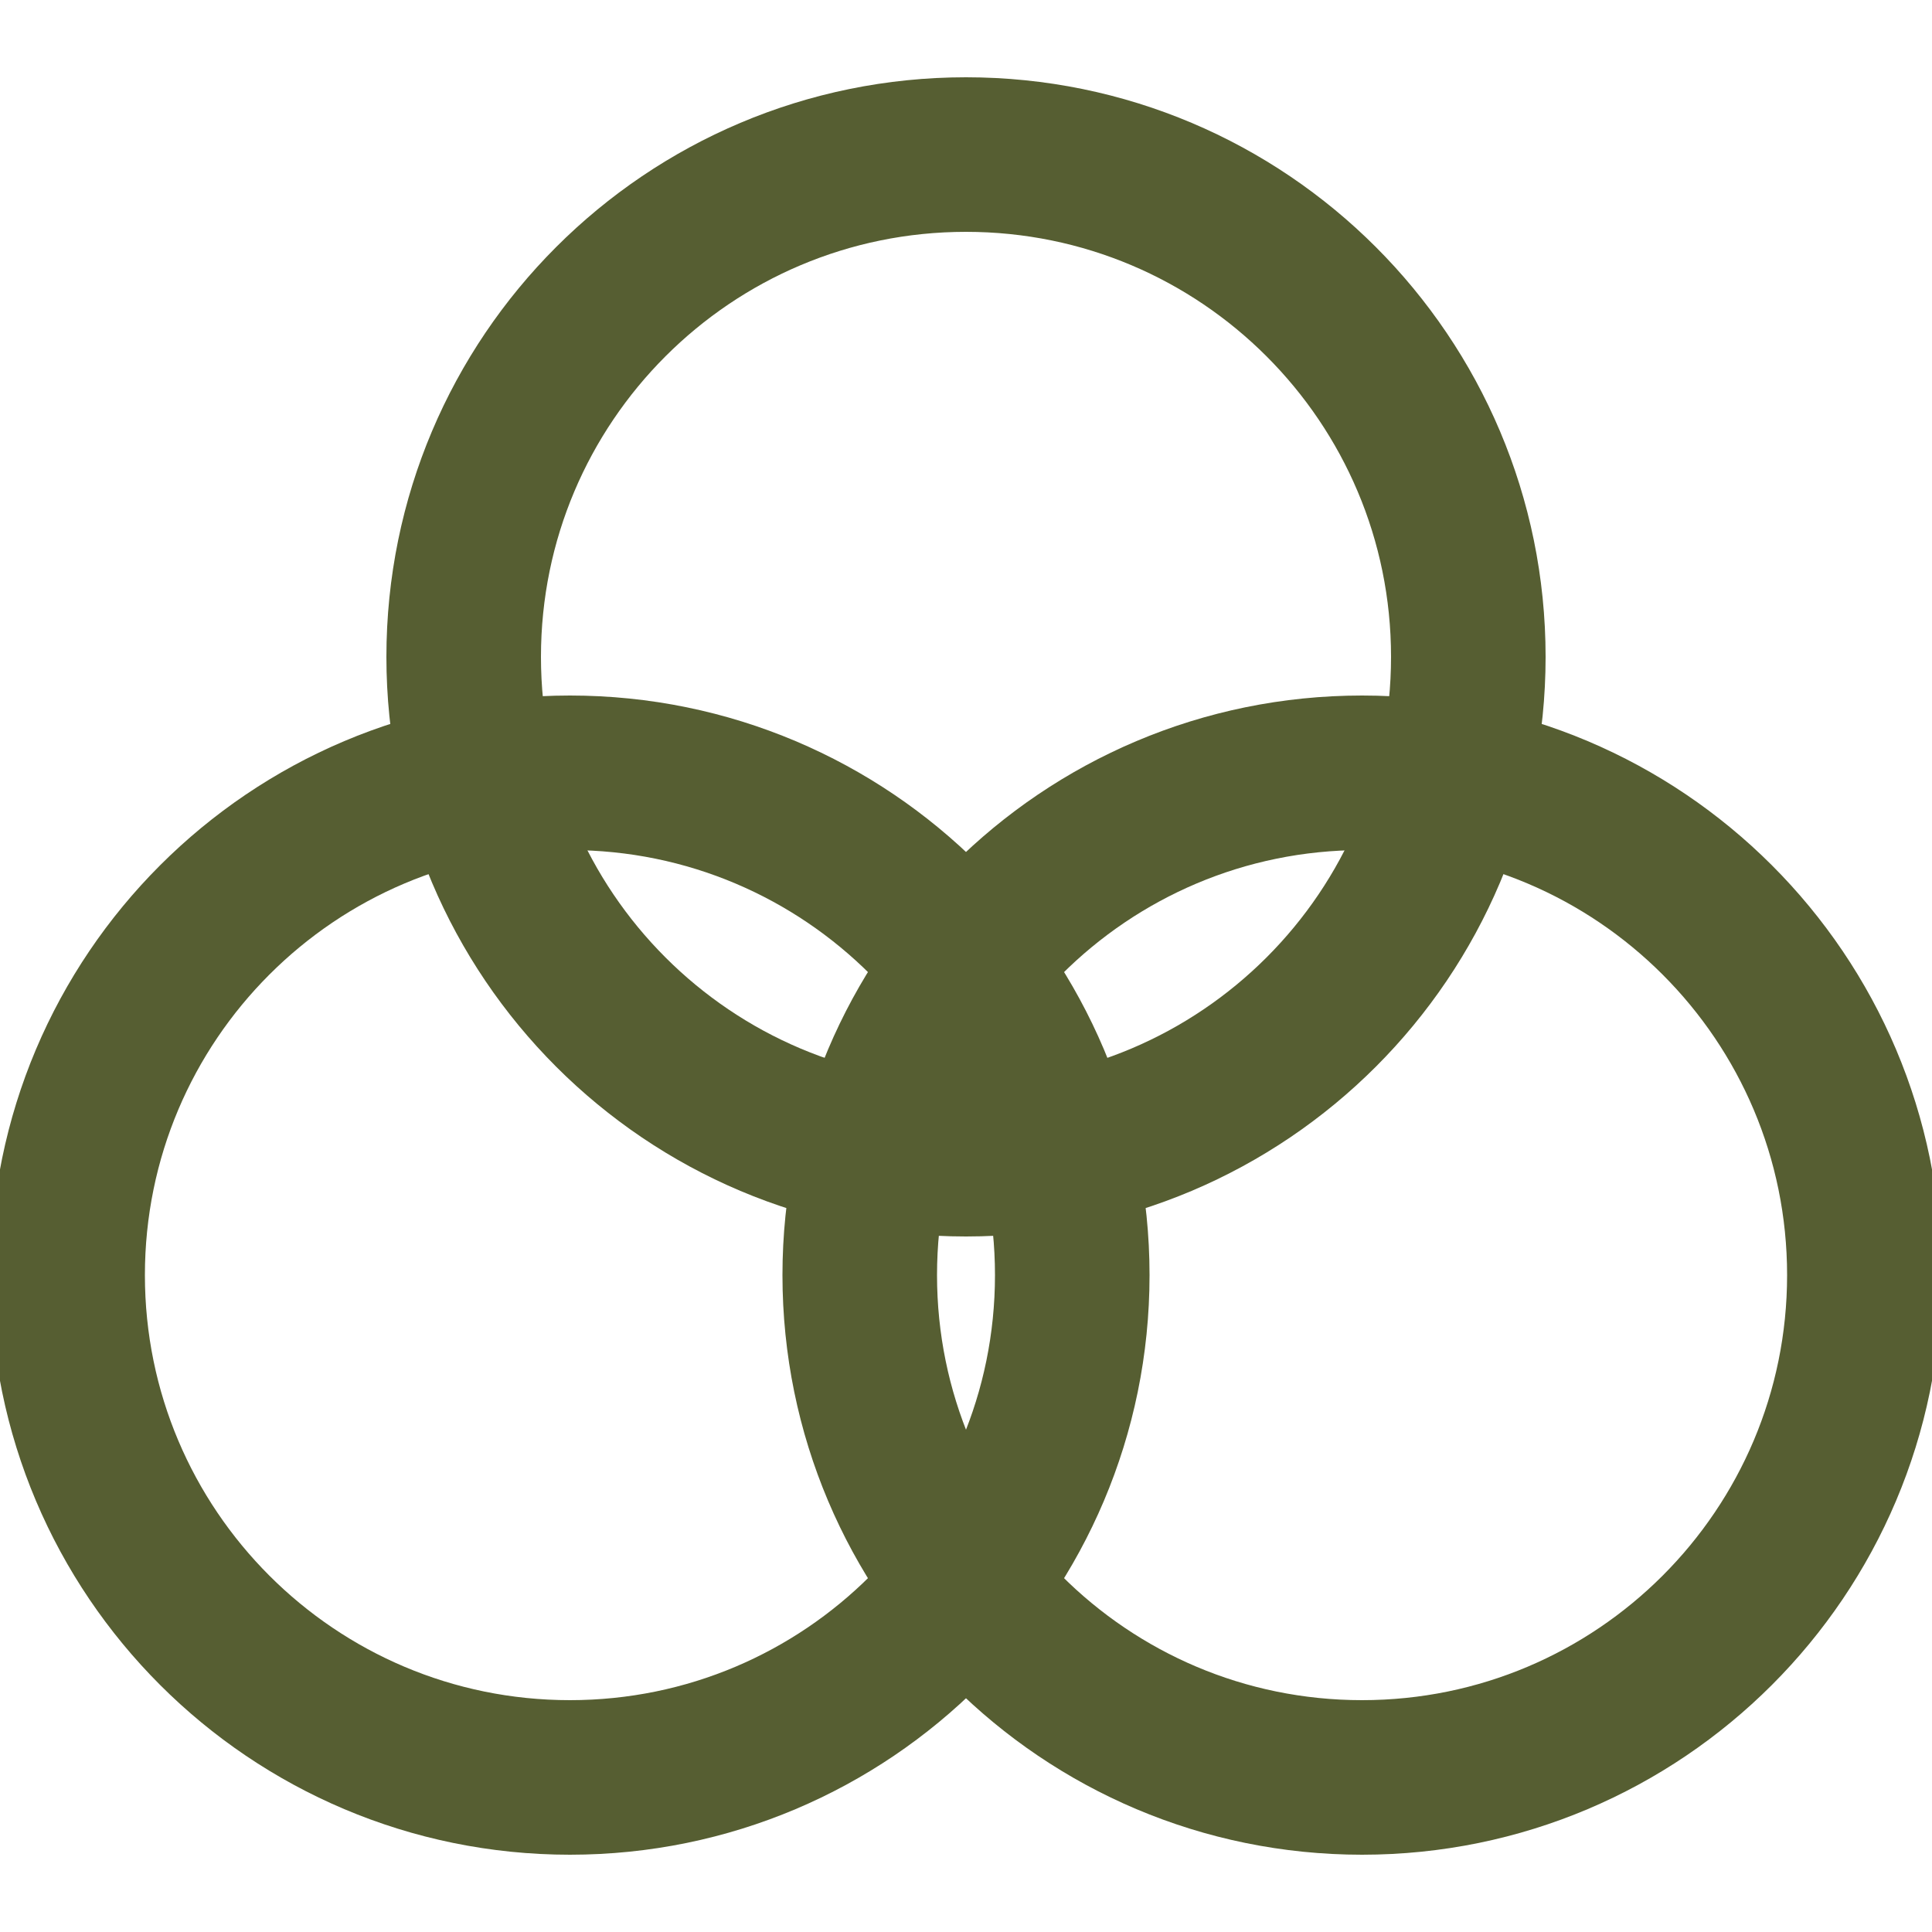
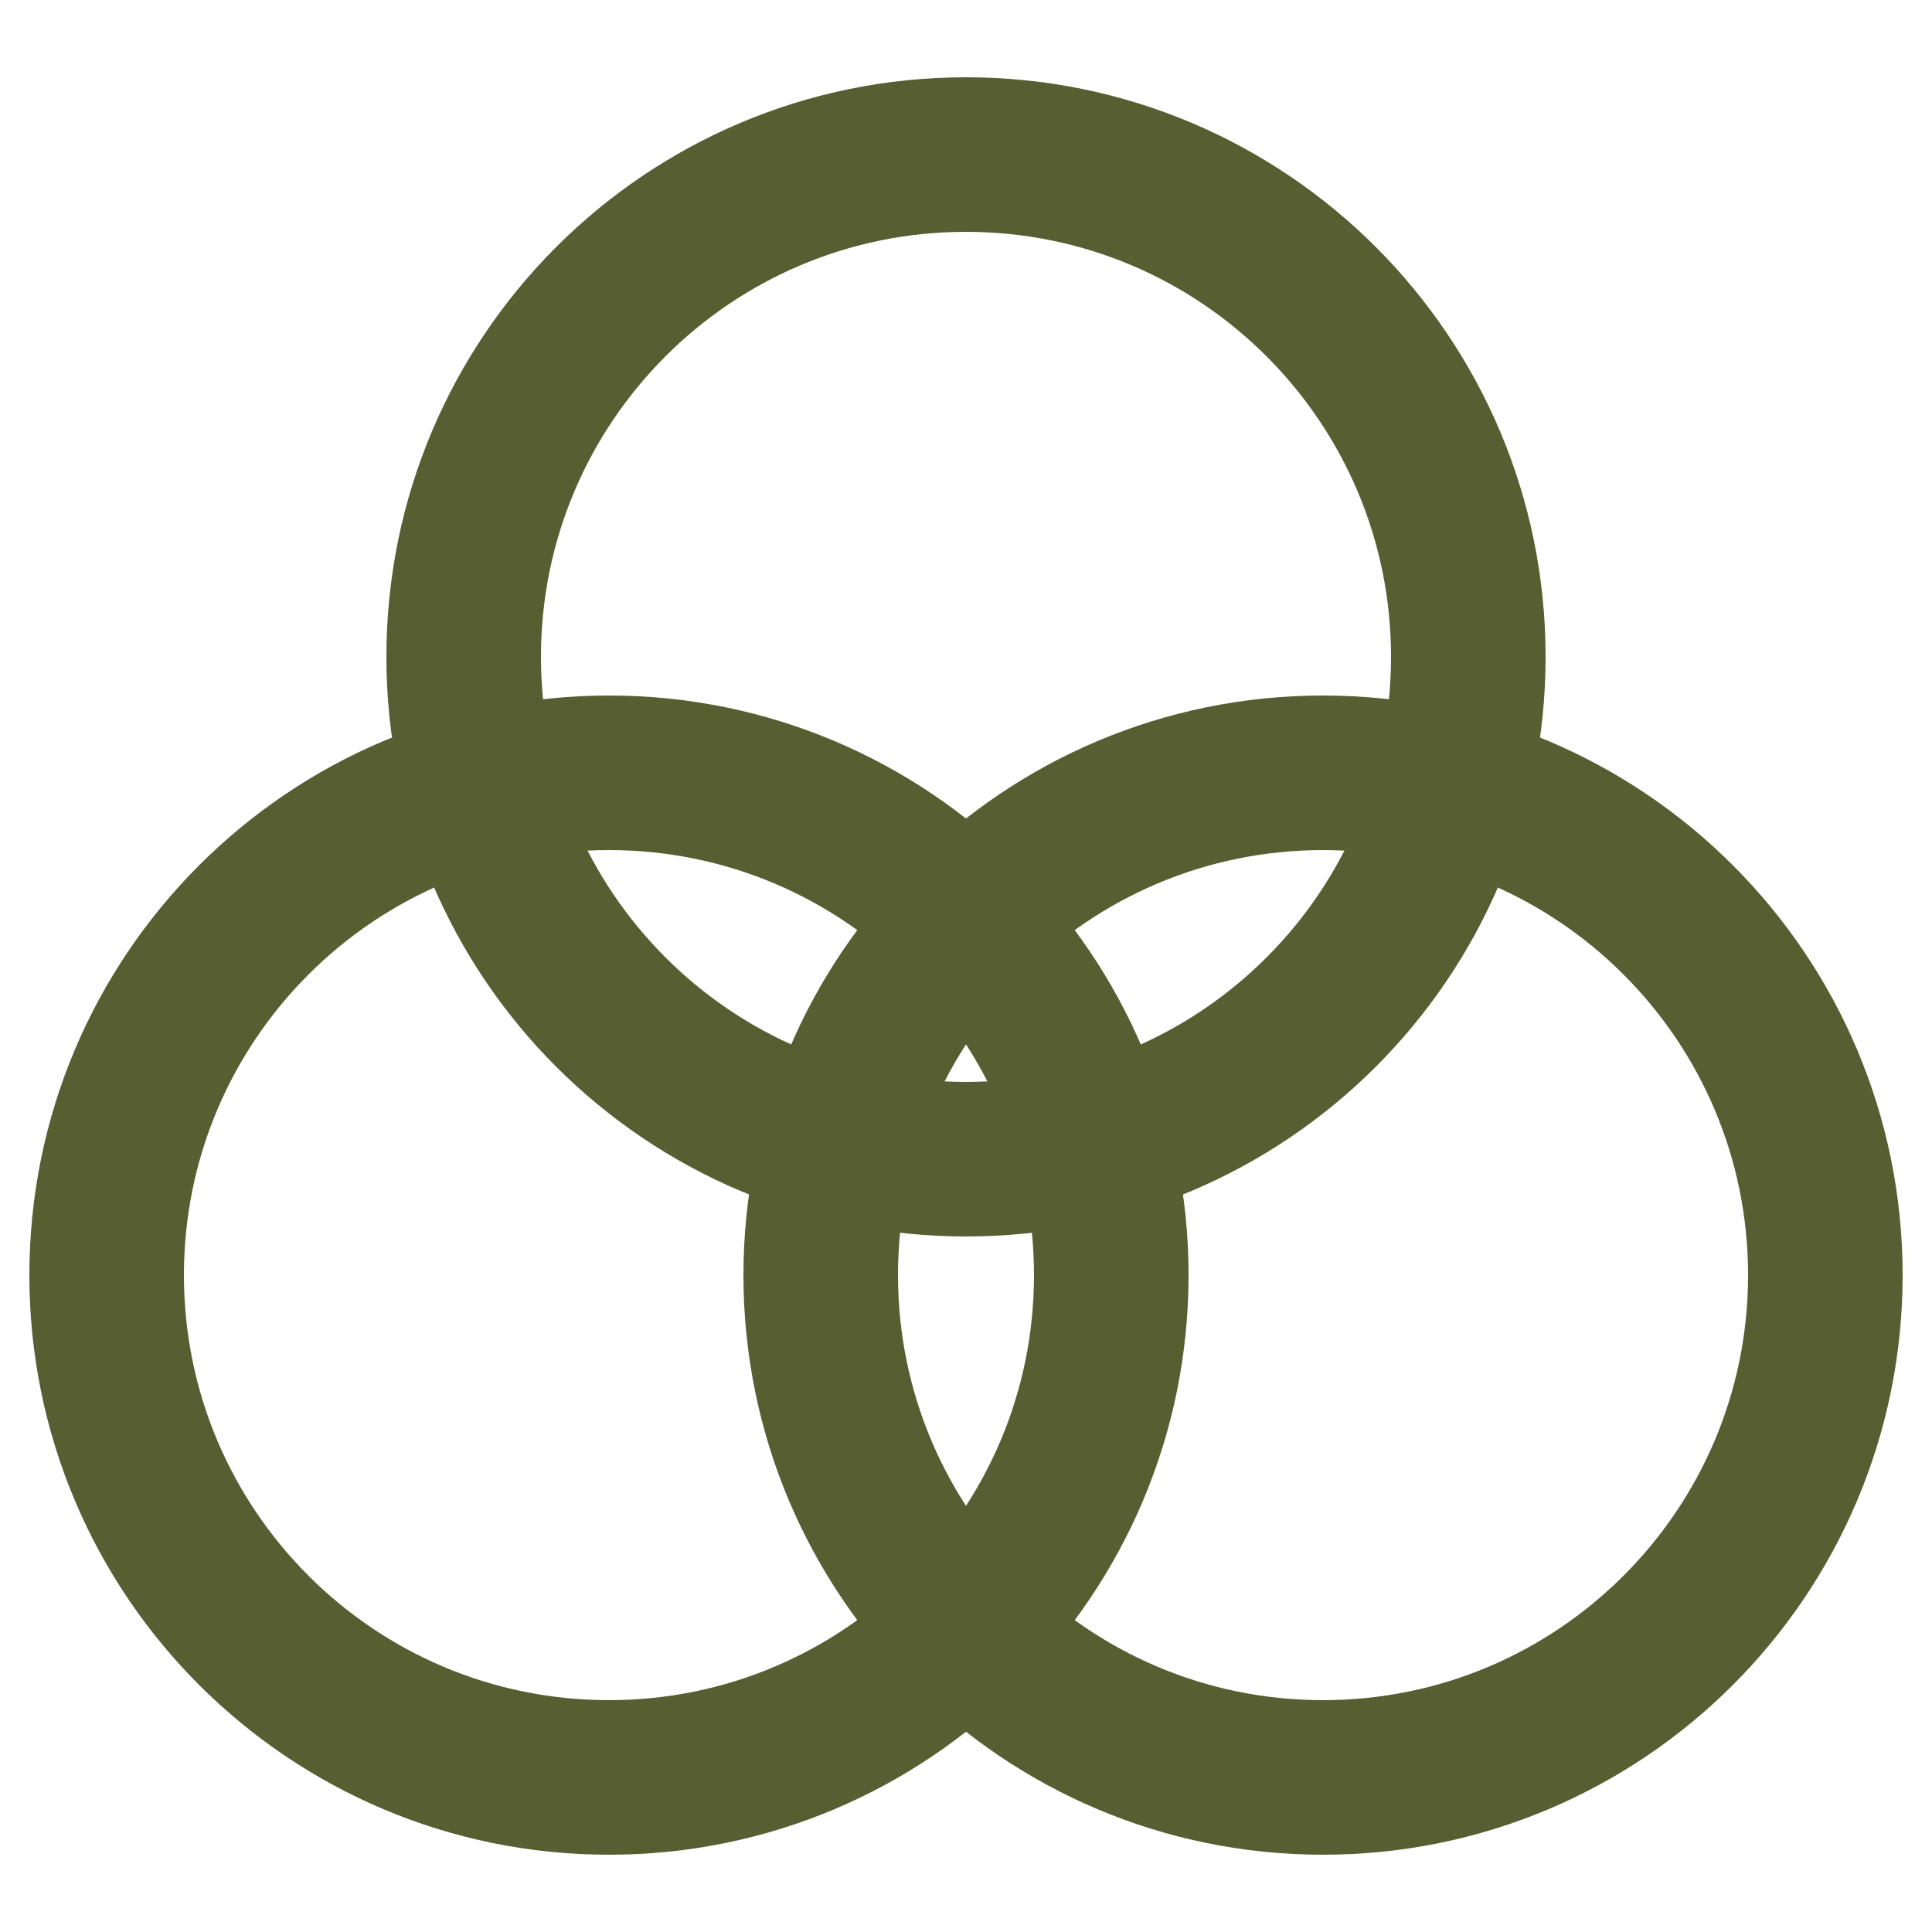
<svg xmlns="http://www.w3.org/2000/svg" viewBox="0 0 100 100">
  <g fill="none" stroke="#565E32" stroke-width="8">
    <circle cx="50" cy="34" r="26" />
-     <circle cx="29.5" cy="66" r="26" />
-     <circle cx="70.5" cy="66" r="26" />
+     <circle cx="31.52" cy="66" r="26" />
+     <circle cx="68.48" cy="66" r="26" />
  </g>
</svg>
